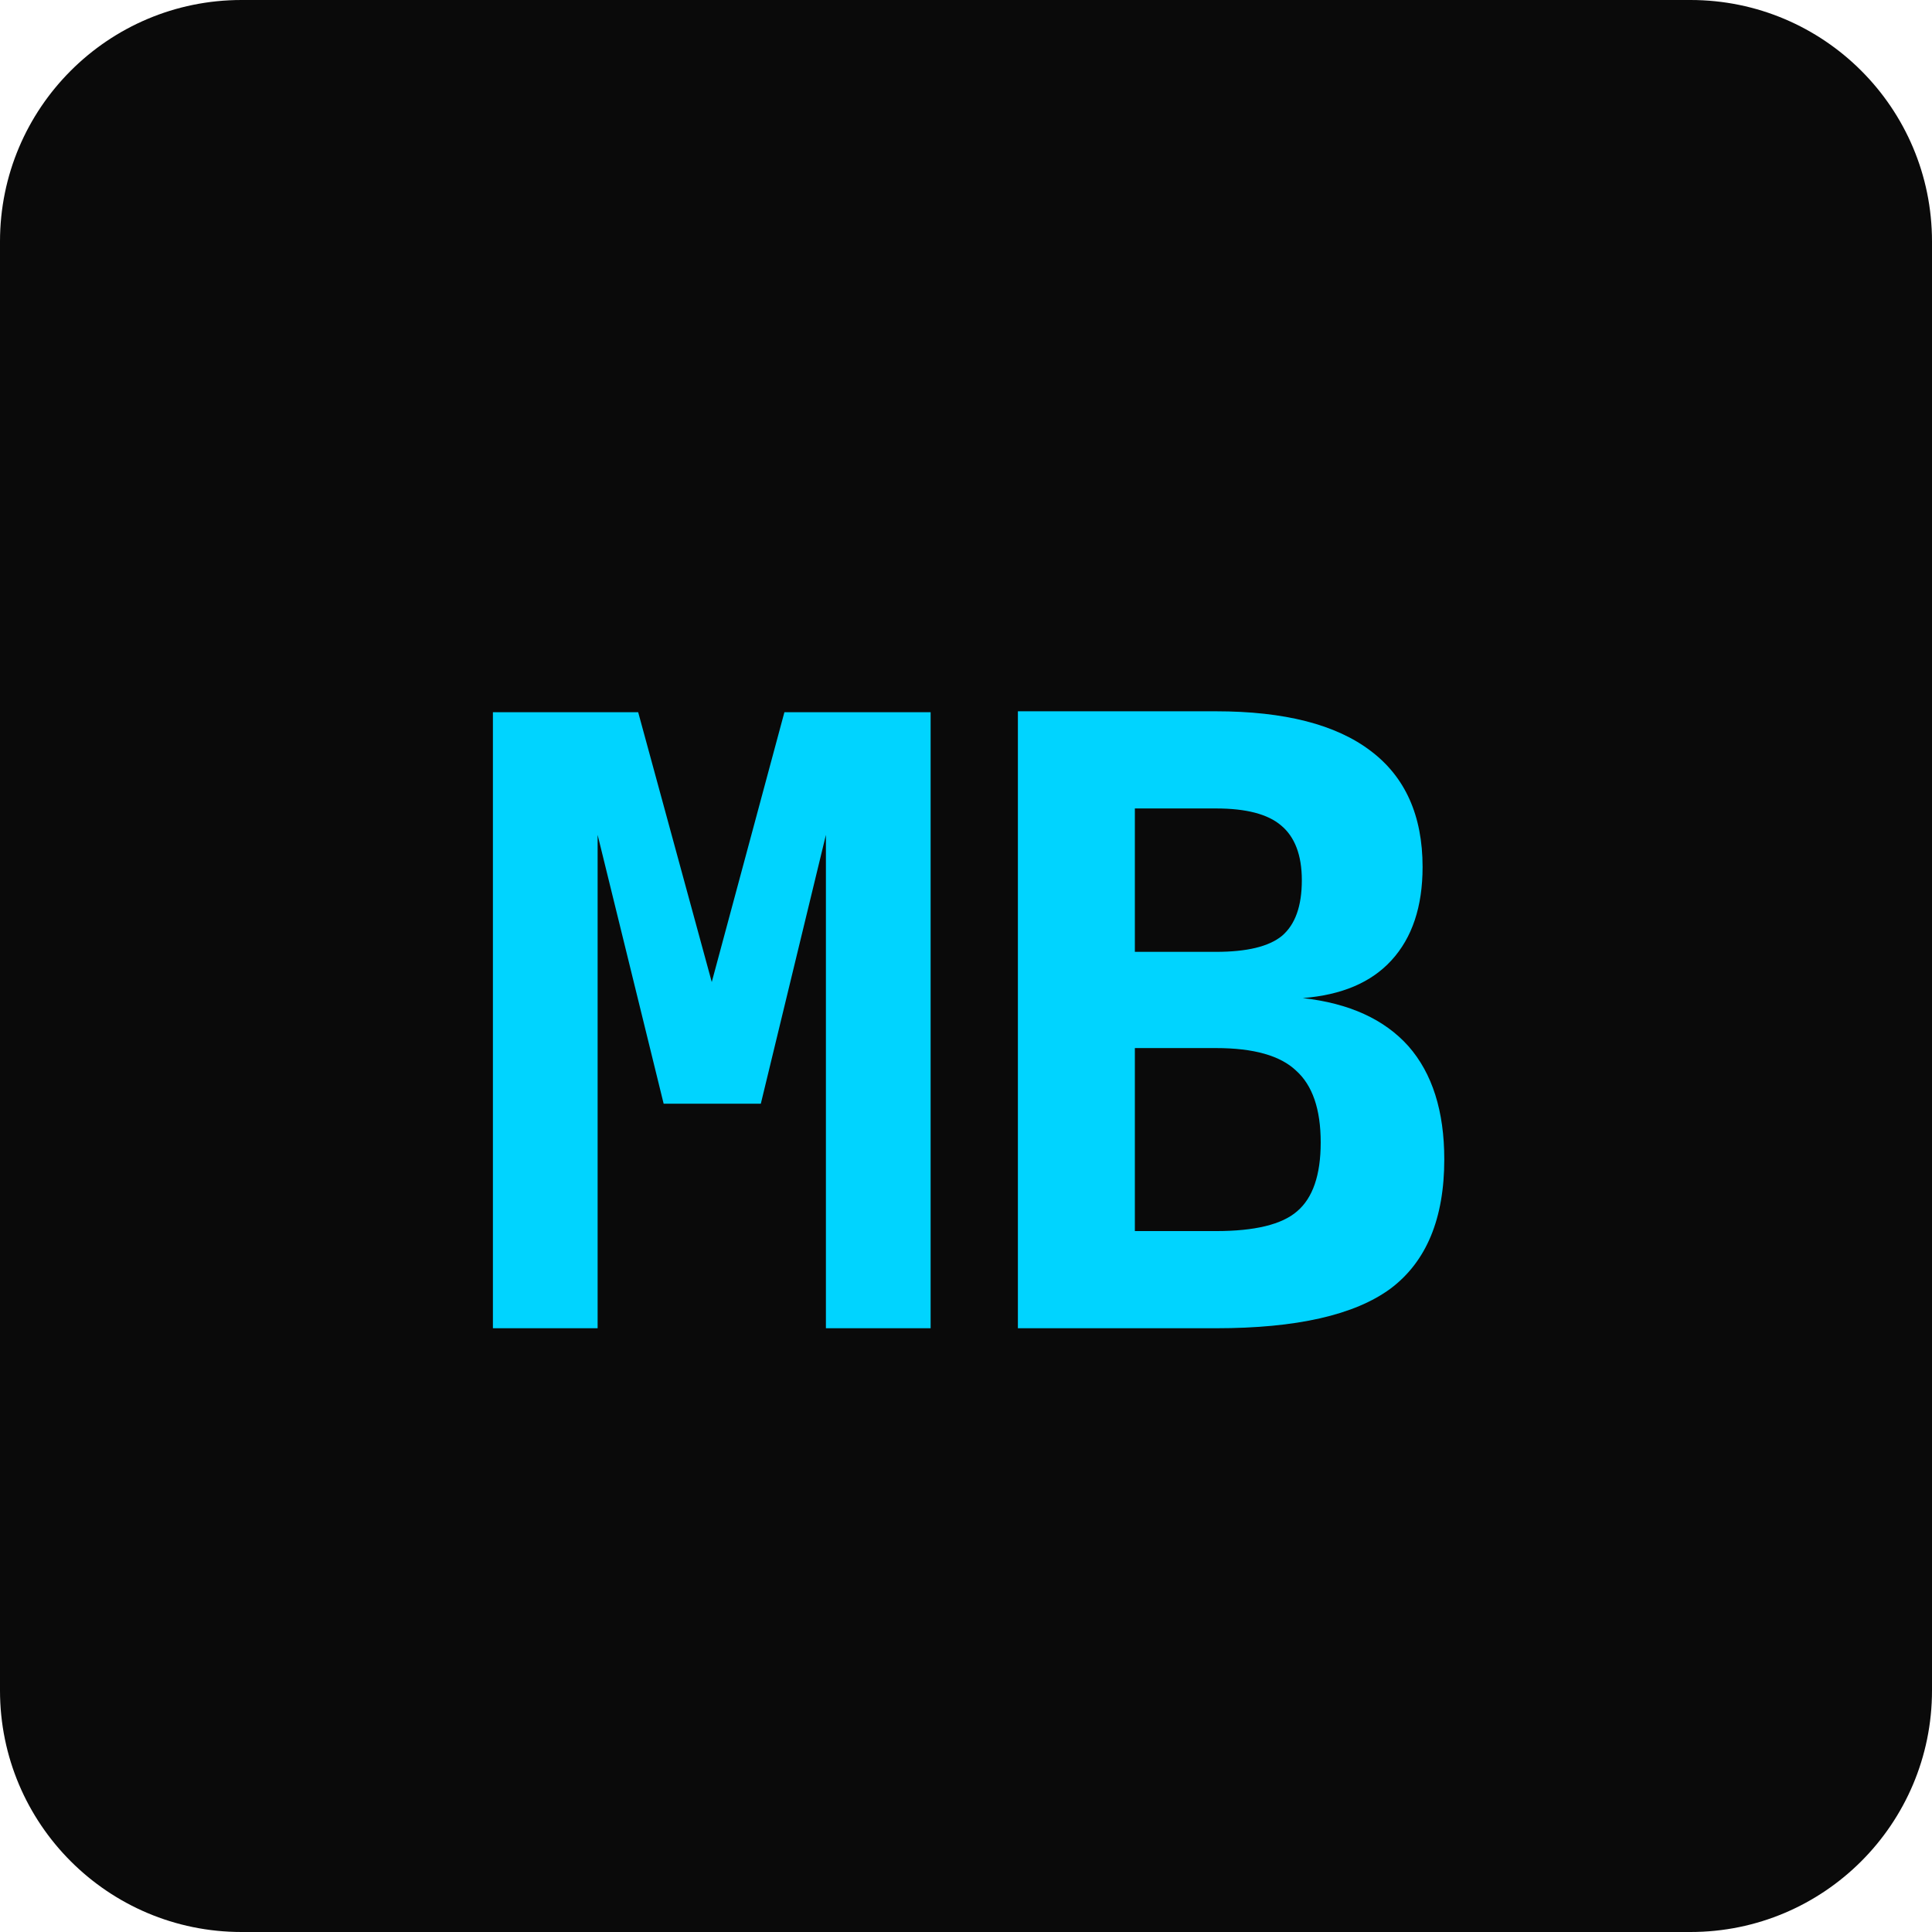
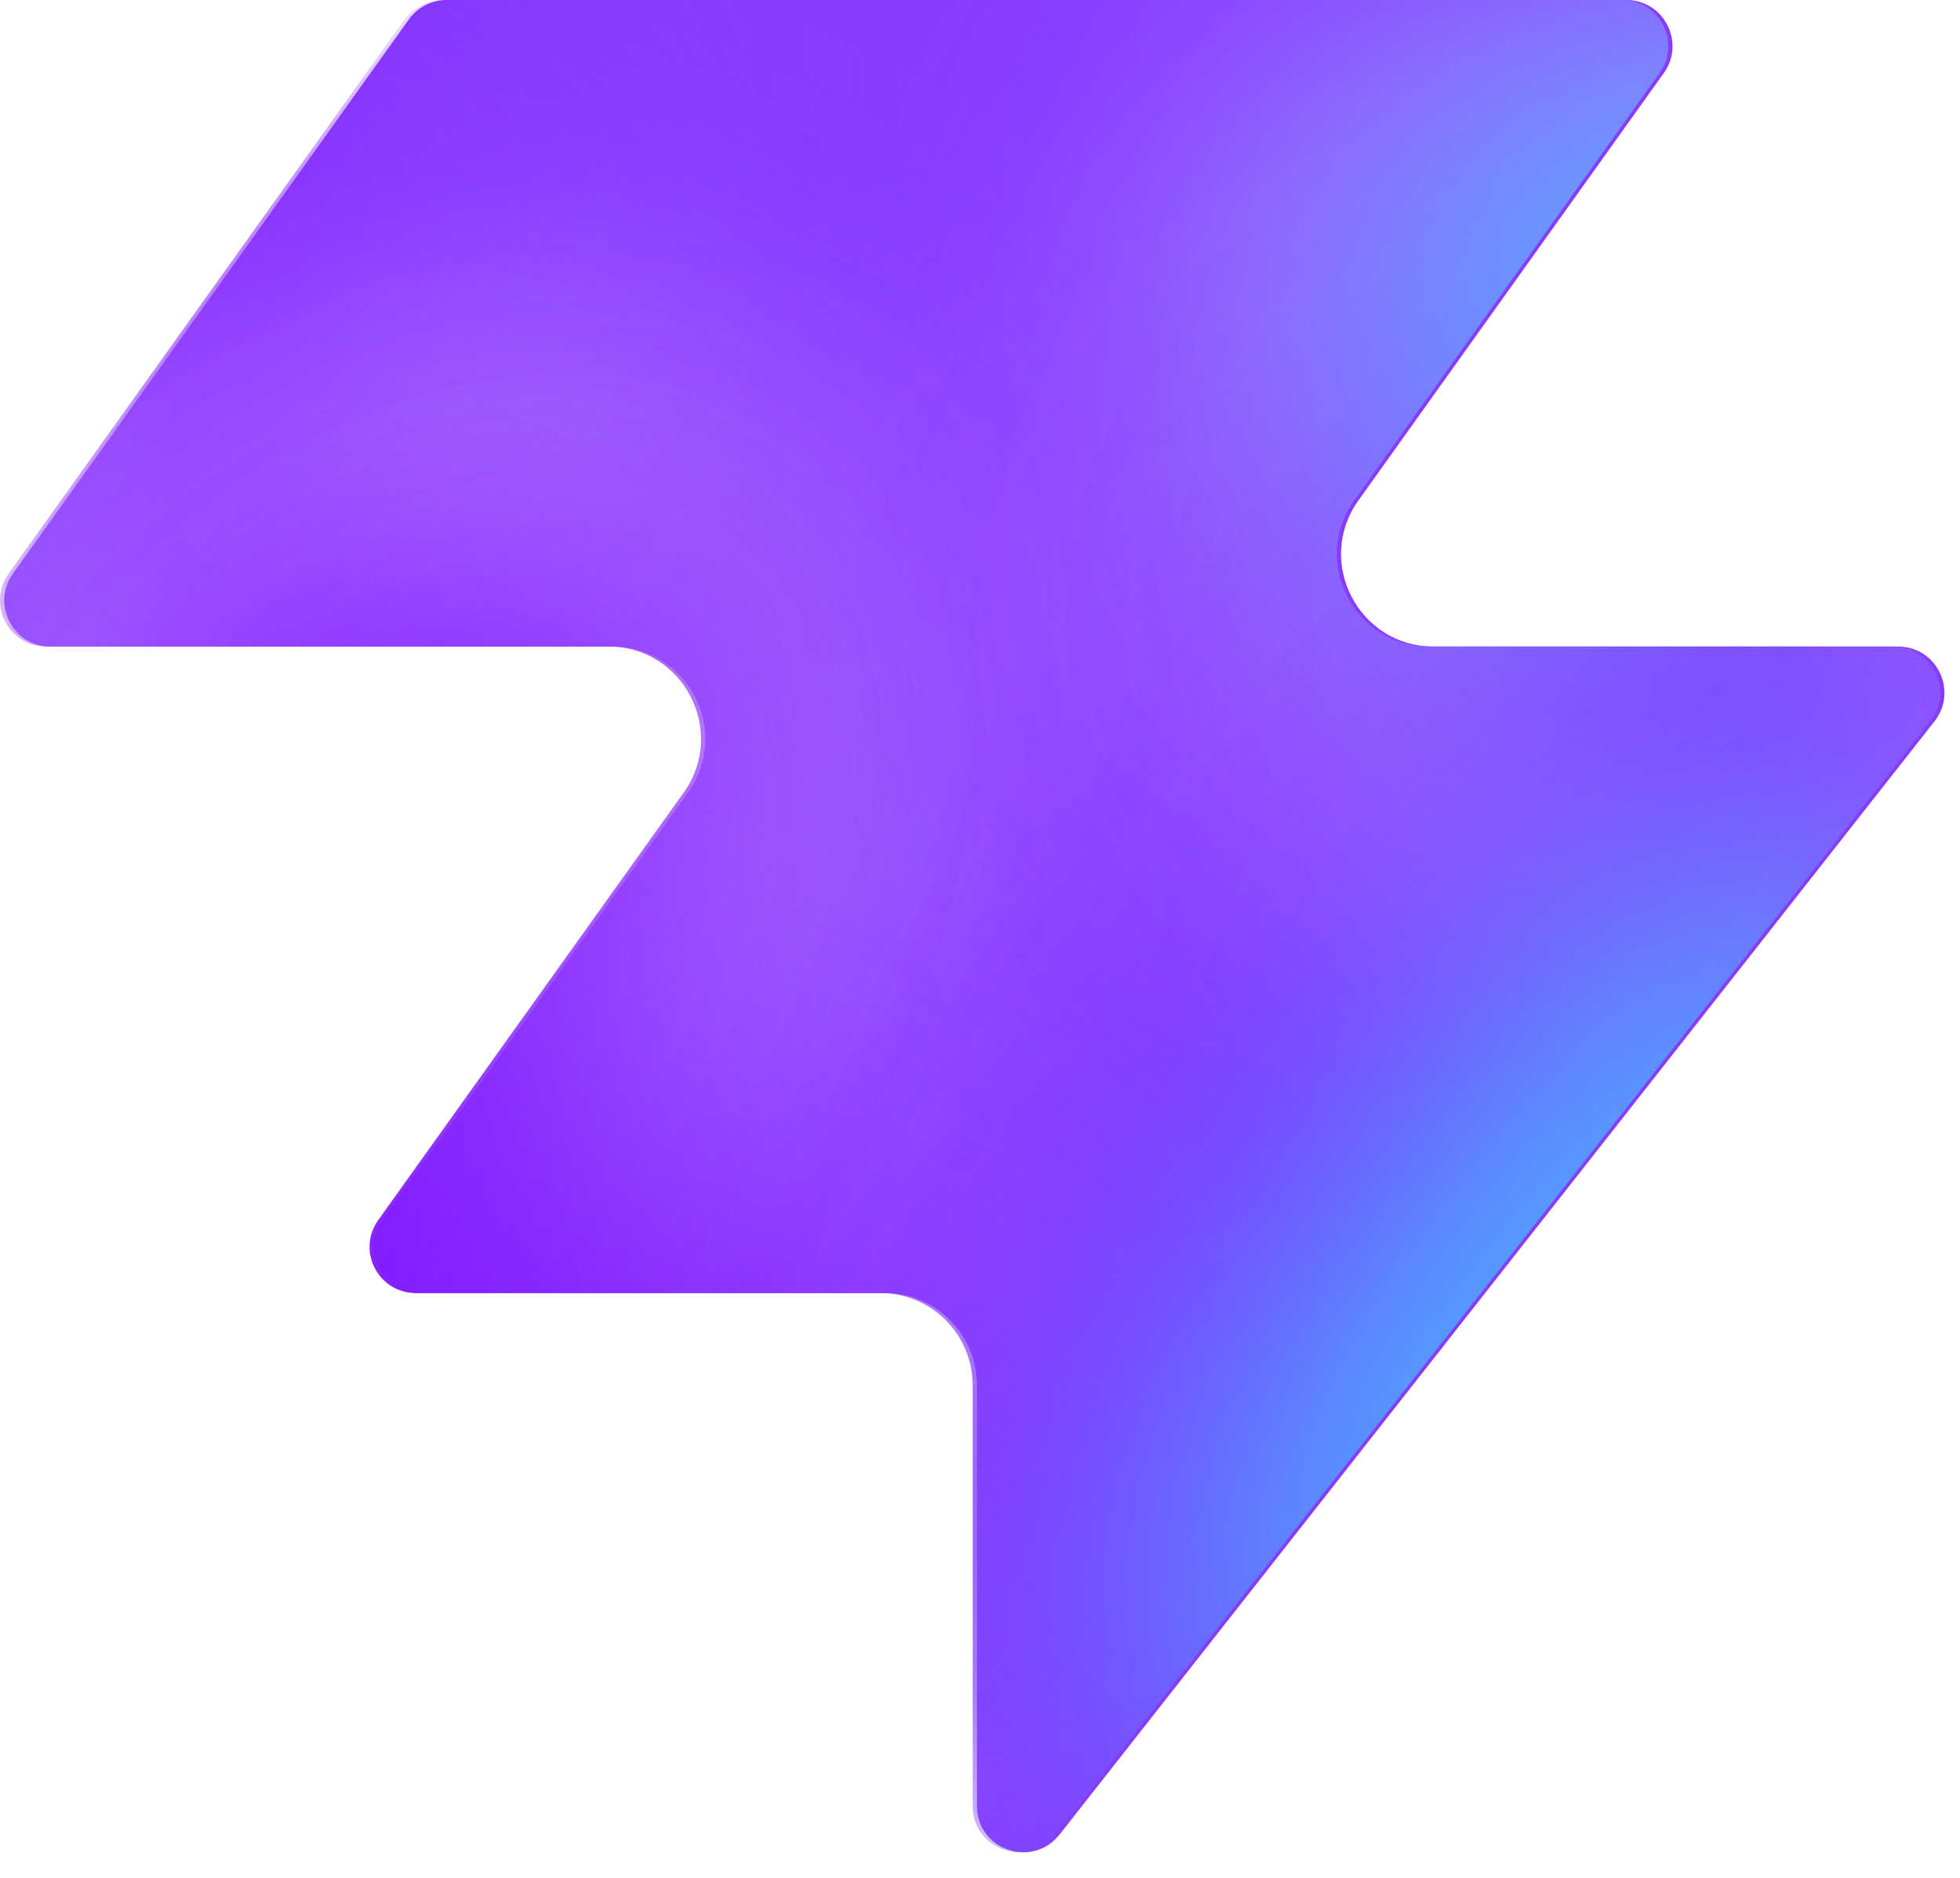
- <svg xmlns="http://www.w3.org/2000/svg" viewBox="0 0 32 32">
-   <rect width="32" height="32" rx="4" fill="#0a0a0a" />
-   <text x="16" y="22" font-family="'JetBrains Mono', monospace" font-size="14" font-weight="bold" fill="#00d4ff" text-anchor="middle">MB</text>
+ <svg xmlns="http://www.w3.org/2000/svg" width="48" height="46" fill="none" viewBox="0 0 48 46">
+   <path fill="#863bff" d="M25.946 44.938c-.664.845-2.021.375-2.021-.698V33.937a2.26 2.26 0 0 0-2.262-2.262H10.287c-.92 0-1.456-1.04-.92-1.788l7.48-10.471c1.07-1.497 0-3.578-1.842-3.578H1.237c-.92 0-1.456-1.04-.92-1.788L10.013.474c.214-.297.556-.474.92-.474h28.894c.92 0 1.456 1.04.92 1.788l-7.48 10.471c-1.07 1.498 0 3.579 1.842 3.579h11.377c.943 0 1.473 1.088.89 1.83L25.947 44.94z" style="fill:#863bff;fill:color(display-p3 .525 .23 1);fill-opacity:1" />
+   <mask id="a" width="48" height="46" x="0" y="0" maskUnits="userSpaceOnUse" style="mask-type:alpha">
+     <path fill="#000" d="M25.842 44.938c-.664.844-2.021.375-2.021-.698V33.937a2.26 2.26 0 0 0-2.262-2.262H10.183c-.92 0-1.456-1.04-.92-1.788l7.48-10.471c1.07-1.498 0-3.579-1.842-3.579H1.133c-.92 0-1.456-1.04-.92-1.787L9.91.473c.214-.297.556-.474.92-.474h28.894c.92 0 1.456 1.04.92 1.788l-7.48 10.471c-1.07 1.498 0 3.578 1.842 3.578h11.377c.943 0 1.473 1.088.89 1.832L25.843 44.94z" style="fill:#000;fill-opacity:1" />
+   </mask>
+   <g mask="url(#a)">
+     <g filter="url(#b)">
+       <ellipse cx="5.508" cy="14.704" fill="#ede6ff" rx="5.508" ry="14.704" style="fill:#ede6ff;fill:color(display-p3 .927 .903 1);fill-opacity:1" transform="matrix(.00324 1 1 -.00324 -4.47 31.516)" />
+     </g>
+     <g filter="url(#c)">
+       <ellipse cx="10.399" cy="29.851" fill="#ede6ff" rx="10.399" ry="29.851" style="fill:#ede6ff;fill:color(display-p3 .927 .903 1);fill-opacity:1" transform="matrix(.00324 1 1 -.00324 -39.328 7.883)" />
+     </g>
+     <g filter="url(#d)">
+       <ellipse cx="5.508" cy="30.487" fill="#7e14ff" rx="5.508" ry="30.487" style="fill:#7e14ff;fill:color(display-p3 .492 .077 1);fill-opacity:1" transform="rotate(89.814 -25.913 -14.639)scale(1 -1)" />
+     </g>
+     <g filter="url(#e)">
+       <ellipse cx="5.508" cy="30.599" fill="#7e14ff" rx="5.508" ry="30.599" style="fill:#7e14ff;fill:color(display-p3 .492 .077 1);fill-opacity:1" transform="rotate(89.814 -32.644 -3.334)scale(1 -1)" />
+     </g>
+     <g filter="url(#f)">
+       <ellipse cx="5.508" cy="30.599" fill="#7e14ff" rx="5.508" ry="30.599" style="fill:#7e14ff;fill:color(display-p3 .492 .077 1);fill-opacity:1" transform="matrix(.00324 1 1 -.00324 -34.34 30.47)" />
+     </g>
+     <g filter="url(#g)">
+       <ellipse cx="14.072" cy="22.078" fill="#ede6ff" rx="14.072" ry="22.078" style="fill:#ede6ff;fill:color(display-p3 .927 .903 1);fill-opacity:1" transform="rotate(93.35 24.506 48.493)scale(-1 1)" />
+     </g>
+     <g filter="url(#h)">
+       <ellipse cx="3.47" cy="21.501" fill="#7e14ff" rx="3.47" ry="21.501" style="fill:#7e14ff;fill:color(display-p3 .492 .077 1);fill-opacity:1" transform="rotate(89.009 28.708 47.59)scale(-1 1)" />
+     </g>
+     <g filter="url(#i)">
+       <ellipse cx="3.47" cy="21.501" fill="#7e14ff" rx="3.47" ry="21.501" style="fill:#7e14ff;fill:color(display-p3 .492 .077 1);fill-opacity:1" transform="rotate(89.009 28.708 47.59)scale(-1 1)" />
+     </g>
+     <g filter="url(#j)">
+       <ellipse cx=".387" cy="8.972" fill="#7e14ff" rx="4.407" ry="29.108" style="fill:#7e14ff;fill:color(display-p3 .492 .077 1);fill-opacity:1" transform="rotate(39.51 .387 8.972)" />
+     </g>
+     <g filter="url(#k)">
+       <ellipse cx="47.523" cy="-6.092" fill="#7e14ff" rx="4.407" ry="29.108" style="fill:#7e14ff;fill:color(display-p3 .492 .077 1);fill-opacity:1" transform="rotate(37.892 47.523 -6.092)" />
+     </g>
+     <g filter="url(#l)">
+       <ellipse cx="41.412" cy="6.333" fill="#47bfff" rx="5.971" ry="9.665" style="fill:#47bfff;fill:color(display-p3 .28 .748 1);fill-opacity:1" transform="rotate(37.892 41.412 6.333)" />
+     </g>
+     <g filter="url(#m)">
+       <ellipse cx="-1.879" cy="38.332" fill="#7e14ff" rx="4.407" ry="29.108" style="fill:#7e14ff;fill:color(display-p3 .492 .077 1);fill-opacity:1" transform="rotate(37.892 -1.88 38.332)" />
+     </g>
+     <g filter="url(#n)">
+       <ellipse cx="-1.879" cy="38.332" fill="#7e14ff" rx="4.407" ry="29.108" style="fill:#7e14ff;fill:color(display-p3 .492 .077 1);fill-opacity:1" transform="rotate(37.892 -1.88 38.332)" />
+     </g>
+     <g filter="url(#o)">
+       <ellipse cx="35.651" cy="29.907" fill="#7e14ff" rx="4.407" ry="29.108" style="fill:#7e14ff;fill:color(display-p3 .492 .077 1);fill-opacity:1" transform="rotate(37.892 35.651 29.907)" />
+     </g>
+     <g filter="url(#p)">
+       <ellipse cx="38.418" cy="32.4" fill="#47bfff" rx="5.971" ry="15.297" style="fill:#47bfff;fill:color(display-p3 .28 .748 1);fill-opacity:1" transform="rotate(37.892 38.418 32.4)" />
+     </g>
+   </g>
+   <defs>
+     <filter id="b" width="60.045" height="41.654" x="-19.77" y="16.149" color-interpolation-filters="sRGB" filterUnits="userSpaceOnUse">
+       <feFlood flood-opacity="0" result="BackgroundImageFix" />
+       <feBlend in="SourceGraphic" in2="BackgroundImageFix" result="shape" />
+       <feGaussianBlur result="effect1_foregroundBlur_2002_17158" stdDeviation="7.659" />
+     </filter>
+     <filter id="c" width="90.34" height="51.437" x="-54.613" y="-7.533" color-interpolation-filters="sRGB" filterUnits="userSpaceOnUse">
+       <feFlood flood-opacity="0" result="BackgroundImageFix" />
+       <feBlend in="SourceGraphic" in2="BackgroundImageFix" result="shape" />
+       <feGaussianBlur result="effect1_foregroundBlur_2002_17158" stdDeviation="7.659" />
+     </filter>
+     <filter id="d" width="79.355" height="29.4" x="-49.64" y="2.03" color-interpolation-filters="sRGB" filterUnits="userSpaceOnUse">
+       <feFlood flood-opacity="0" result="BackgroundImageFix" />
+       <feBlend in="SourceGraphic" in2="BackgroundImageFix" result="shape" />
+       <feGaussianBlur result="effect1_foregroundBlur_2002_17158" stdDeviation="4.596" />
+     </filter>
+     <filter id="e" width="79.579" height="29.4" x="-45.045" y="20.029" color-interpolation-filters="sRGB" filterUnits="userSpaceOnUse">
+       <feFlood flood-opacity="0" result="BackgroundImageFix" />
+       <feBlend in="SourceGraphic" in2="BackgroundImageFix" result="shape" />
+       <feGaussianBlur result="effect1_foregroundBlur_2002_17158" stdDeviation="4.596" />
+     </filter>
+     <filter id="f" width="79.579" height="29.4" x="-43.513" y="21.178" color-interpolation-filters="sRGB" filterUnits="userSpaceOnUse">
+       <feFlood flood-opacity="0" result="BackgroundImageFix" />
+       <feBlend in="SourceGraphic" in2="BackgroundImageFix" result="shape" />
+       <feGaussianBlur result="effect1_foregroundBlur_2002_17158" stdDeviation="4.596" />
+     </filter>
+     <filter id="g" width="74.749" height="58.852" x="15.756" y="-17.901" color-interpolation-filters="sRGB" filterUnits="userSpaceOnUse">
+       <feFlood flood-opacity="0" result="BackgroundImageFix" />
+       <feBlend in="SourceGraphic" in2="BackgroundImageFix" result="shape" />
+       <feGaussianBlur result="effect1_foregroundBlur_2002_17158" stdDeviation="7.659" />
+     </filter>
+     <filter id="h" width="61.377" height="25.362" x="23.548" y="2.284" color-interpolation-filters="sRGB" filterUnits="userSpaceOnUse">
+       <feFlood flood-opacity="0" result="BackgroundImageFix" />
+       <feBlend in="SourceGraphic" in2="BackgroundImageFix" result="shape" />
+       <feGaussianBlur result="effect1_foregroundBlur_2002_17158" stdDeviation="4.596" />
+     </filter>
+     <filter id="i" width="61.377" height="25.362" x="23.548" y="2.284" color-interpolation-filters="sRGB" filterUnits="userSpaceOnUse">
+       <feFlood flood-opacity="0" result="BackgroundImageFix" />
+       <feBlend in="SourceGraphic" in2="BackgroundImageFix" result="shape" />
+       <feGaussianBlur result="effect1_foregroundBlur_2002_17158" stdDeviation="4.596" />
+     </filter>
+     <filter id="j" width="56.045" height="63.649" x="-27.636" y="-22.853" color-interpolation-filters="sRGB" filterUnits="userSpaceOnUse">
+       <feFlood flood-opacity="0" result="BackgroundImageFix" />
+       <feBlend in="SourceGraphic" in2="BackgroundImageFix" result="shape" />
+       <feGaussianBlur result="effect1_foregroundBlur_2002_17158" stdDeviation="4.596" />
+     </filter>
+     <filter id="k" width="54.814" height="64.646" x="20.116" y="-38.415" color-interpolation-filters="sRGB" filterUnits="userSpaceOnUse">
+       <feFlood flood-opacity="0" result="BackgroundImageFix" />
+       <feBlend in="SourceGraphic" in2="BackgroundImageFix" result="shape" />
+       <feGaussianBlur result="effect1_foregroundBlur_2002_17158" stdDeviation="4.596" />
+     </filter>
+     <filter id="l" width="33.541" height="35.313" x="24.641" y="-11.323" color-interpolation-filters="sRGB" filterUnits="userSpaceOnUse">
+       <feFlood flood-opacity="0" result="BackgroundImageFix" />
+       <feBlend in="SourceGraphic" in2="BackgroundImageFix" result="shape" />
+       <feGaussianBlur result="effect1_foregroundBlur_2002_17158" stdDeviation="4.596" />
+     </filter>
+     <filter id="m" width="54.814" height="64.646" x="-29.286" y="6.009" color-interpolation-filters="sRGB" filterUnits="userSpaceOnUse">
+       <feFlood flood-opacity="0" result="BackgroundImageFix" />
+       <feBlend in="SourceGraphic" in2="BackgroundImageFix" result="shape" />
+       <feGaussianBlur result="effect1_foregroundBlur_2002_17158" stdDeviation="4.596" />
+     </filter>
+     <filter id="n" width="54.814" height="64.646" x="-29.286" y="6.009" color-interpolation-filters="sRGB" filterUnits="userSpaceOnUse">
+       <feFlood flood-opacity="0" result="BackgroundImageFix" />
+       <feBlend in="SourceGraphic" in2="BackgroundImageFix" result="shape" />
+       <feGaussianBlur result="effect1_foregroundBlur_2002_17158" stdDeviation="4.596" />
+     </filter>
+     <filter id="o" width="54.814" height="64.646" x="8.244" y="-2.416" color-interpolation-filters="sRGB" filterUnits="userSpaceOnUse">
+       <feFlood flood-opacity="0" result="BackgroundImageFix" />
+       <feBlend in="SourceGraphic" in2="BackgroundImageFix" result="shape" />
+       <feGaussianBlur result="effect1_foregroundBlur_2002_17158" stdDeviation="4.596" />
+     </filter>
+     <filter id="p" width="39.409" height="43.623" x="18.713" y="10.588" color-interpolation-filters="sRGB" filterUnits="userSpaceOnUse">
+       <feFlood flood-opacity="0" result="BackgroundImageFix" />
+       <feBlend in="SourceGraphic" in2="BackgroundImageFix" result="shape" />
+       <feGaussianBlur result="effect1_foregroundBlur_2002_17158" stdDeviation="4.596" />
+     </filter>
+   </defs>
</svg>
